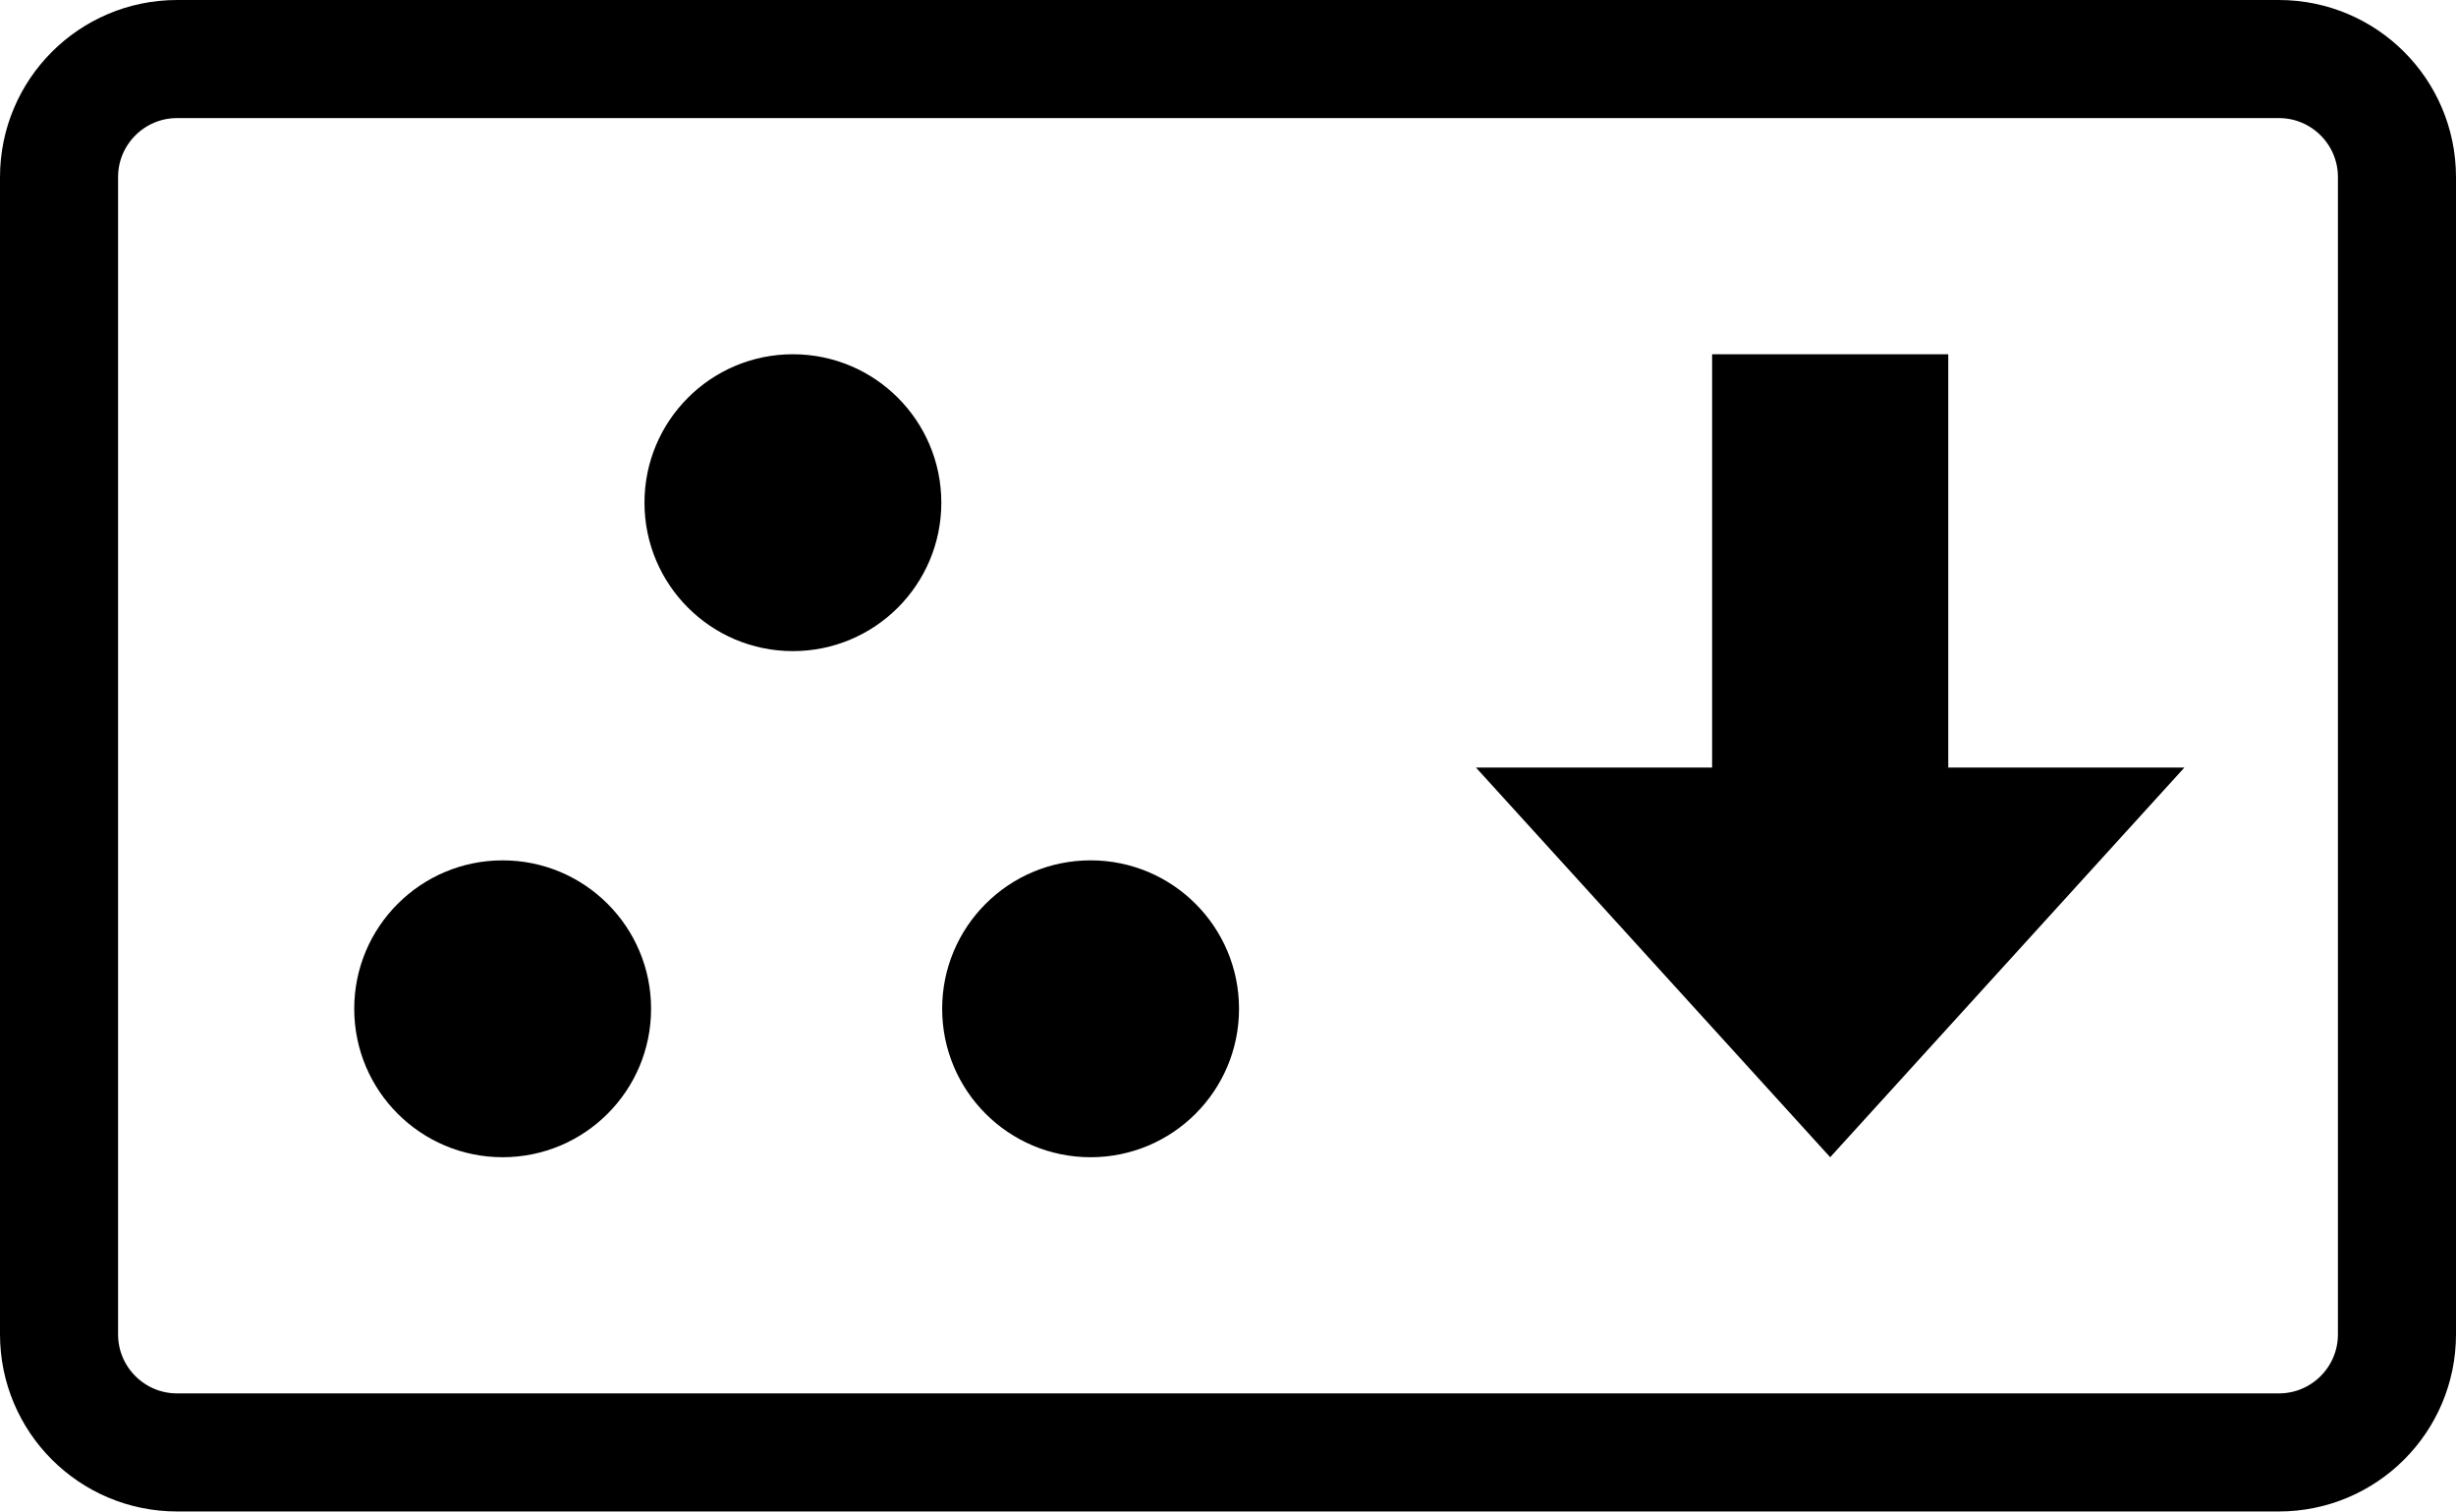
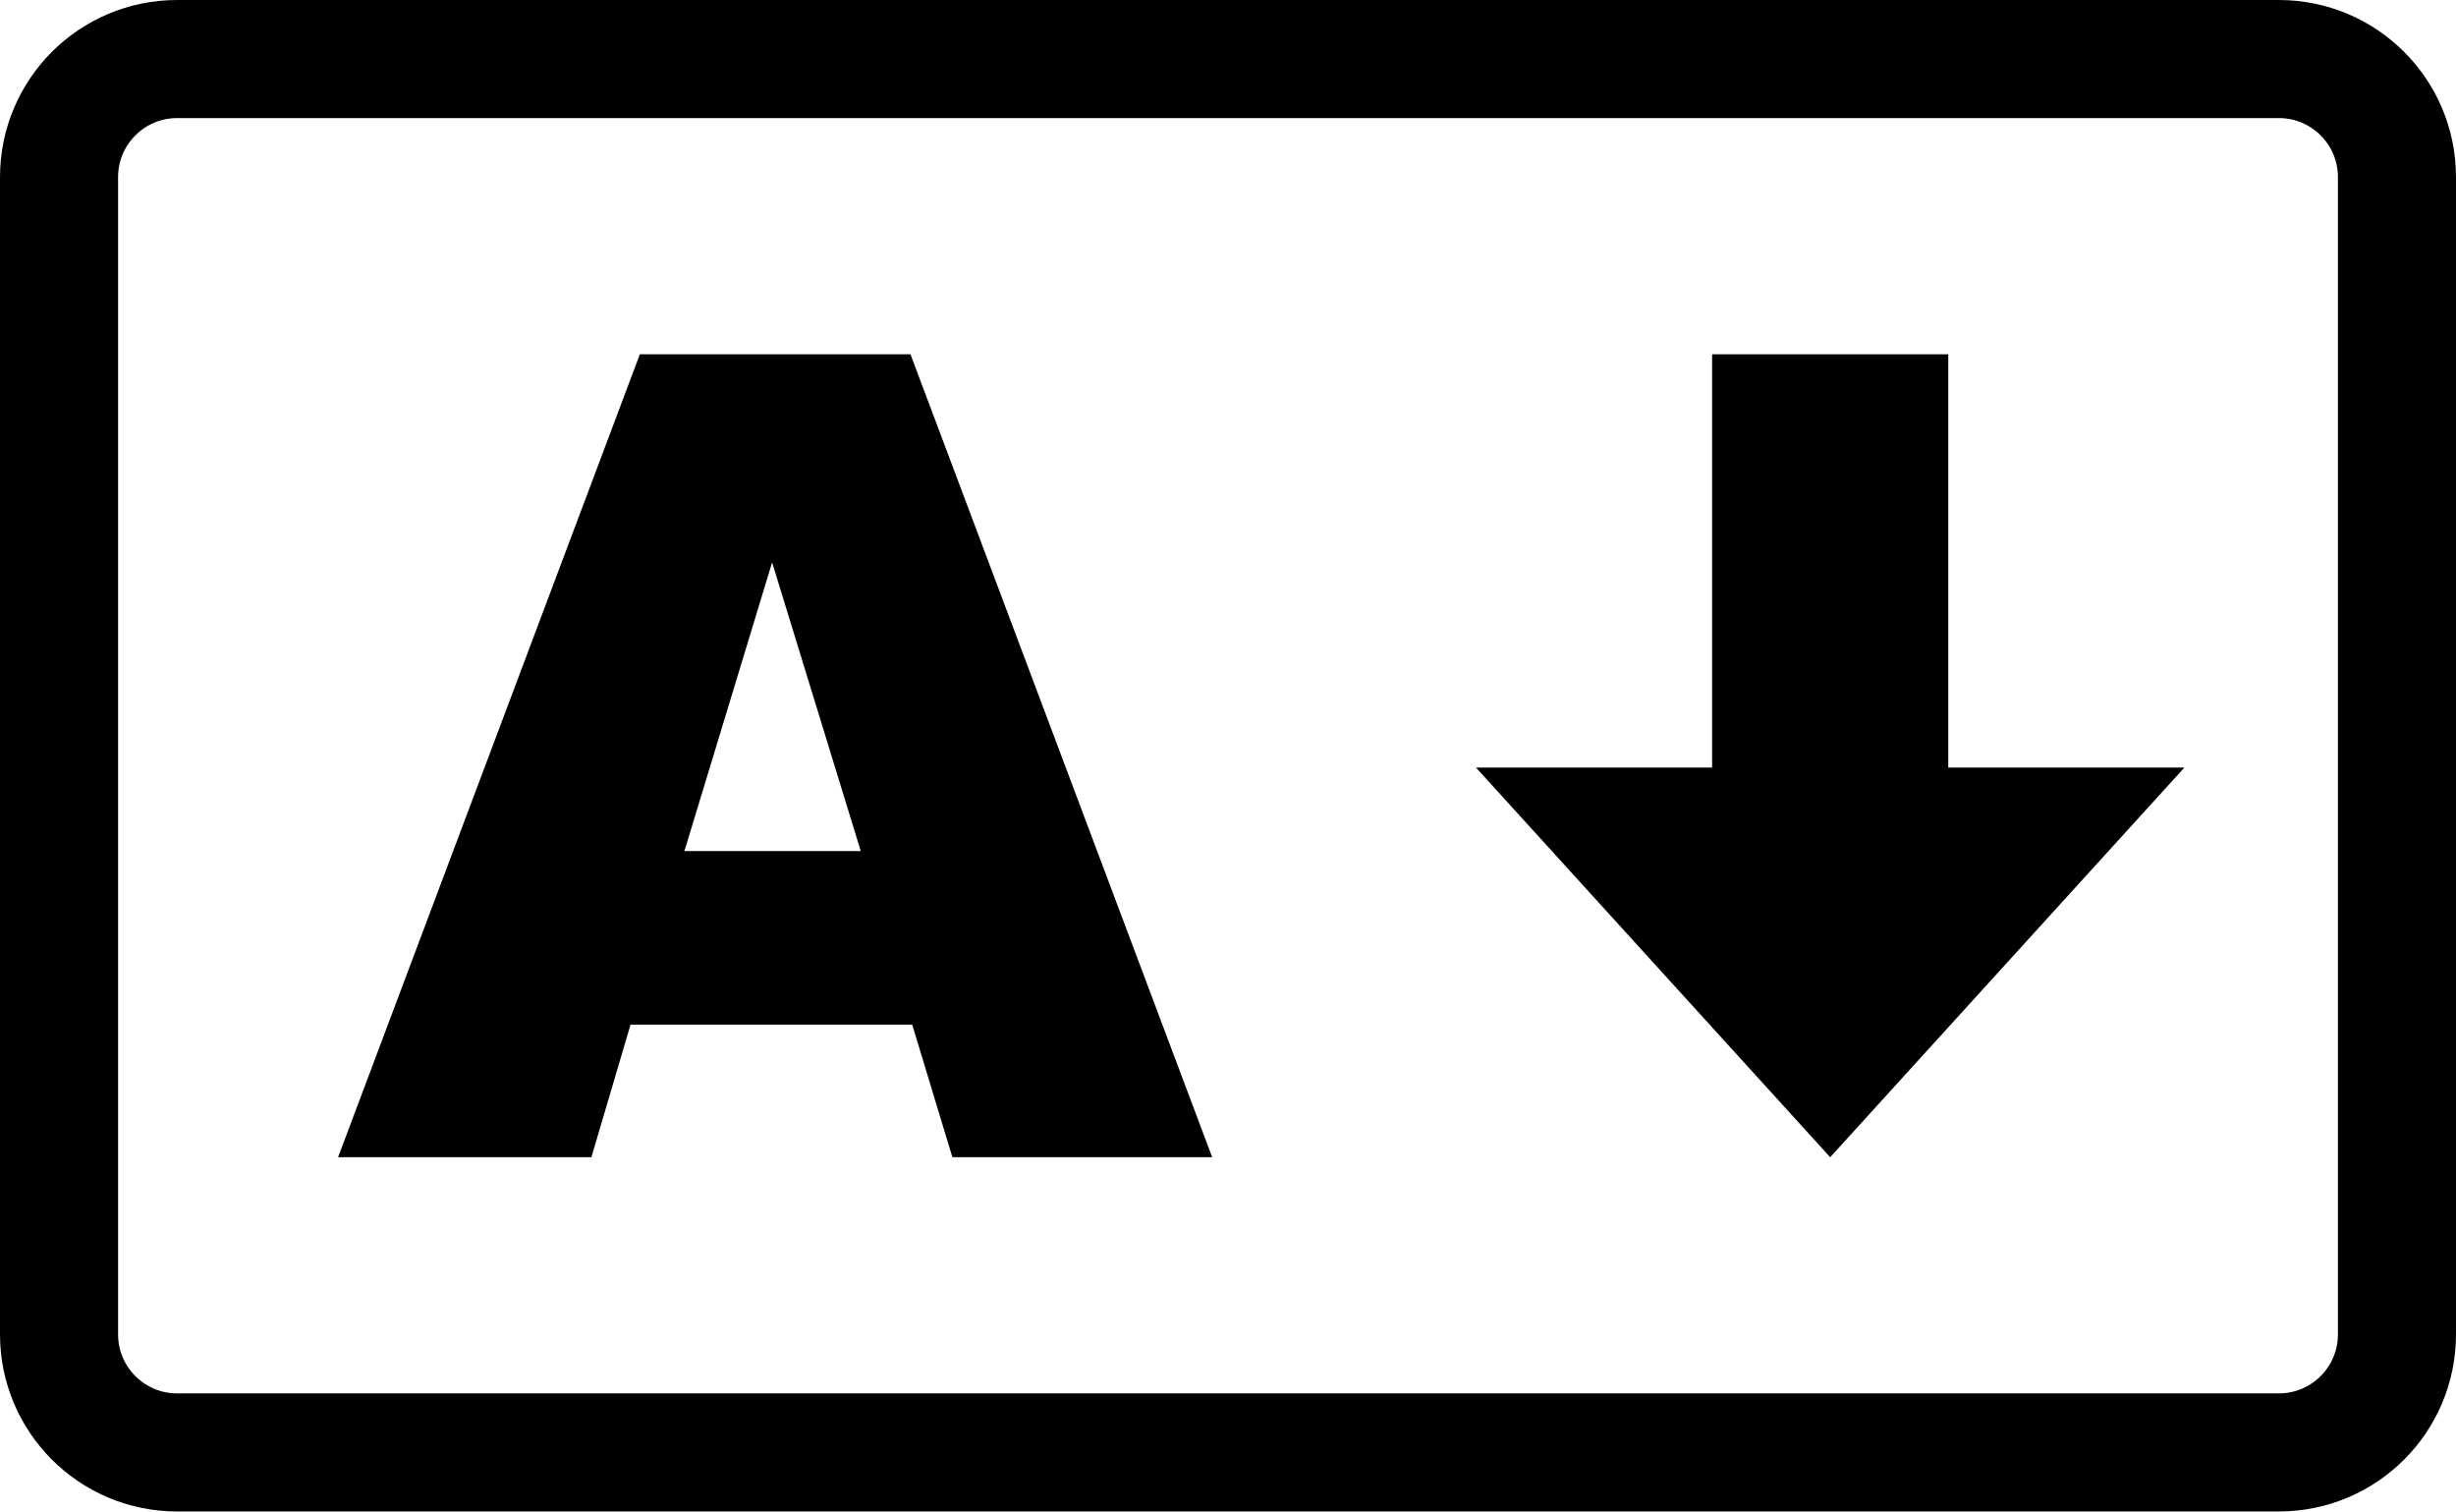
- <svg xmlns="http://www.w3.org/2000/svg" version="1.1" baseProfile="basic" id="Layer_1" x="0px" y="0px" width="208px" height="128px" viewBox="0 0 208 128" xml:space="preserve">
+ <svg xmlns="http://www.w3.org/2000/svg" version="1.1" id="Layer_1" x="0px" y="0px" width="208px" height="128px" viewBox="0 0 208 128" enable-background="new 0 0 208 128" xml:space="preserve">
  <path fill="none" stroke="#000000" stroke-width="10" d="M15,5h178c5.523,0,10,4.477,10,10v98c0,5.523-4.477,10-10,10H15  c-5.523,0-10-4.477-10-10V15C5,9.477,9.477,5,15,5z" />
+   <path d="M155,98l-30-33h20V30h20v35h20L155,98z" />
  <g>
-     <circle cx="42.57" cy="85.43" r="12.57" />
-     <circle cx="92.363" cy="85.43" r="12.571" />
-     <circle cx="67.151" cy="42.57" r="12.57" />
+     <path d="M77.256,86.774H53.401L50.086,98H28.632L54.19,30h22.919l25.552,68H80.658L77.256,86.774z M72.897,72.071l-7.506-24.445   l-7.427,24.445H72.897z" />
  </g>
-   <path d="M155,98l-30-33h20V30h20v35h20L155,98z" />
</svg>
